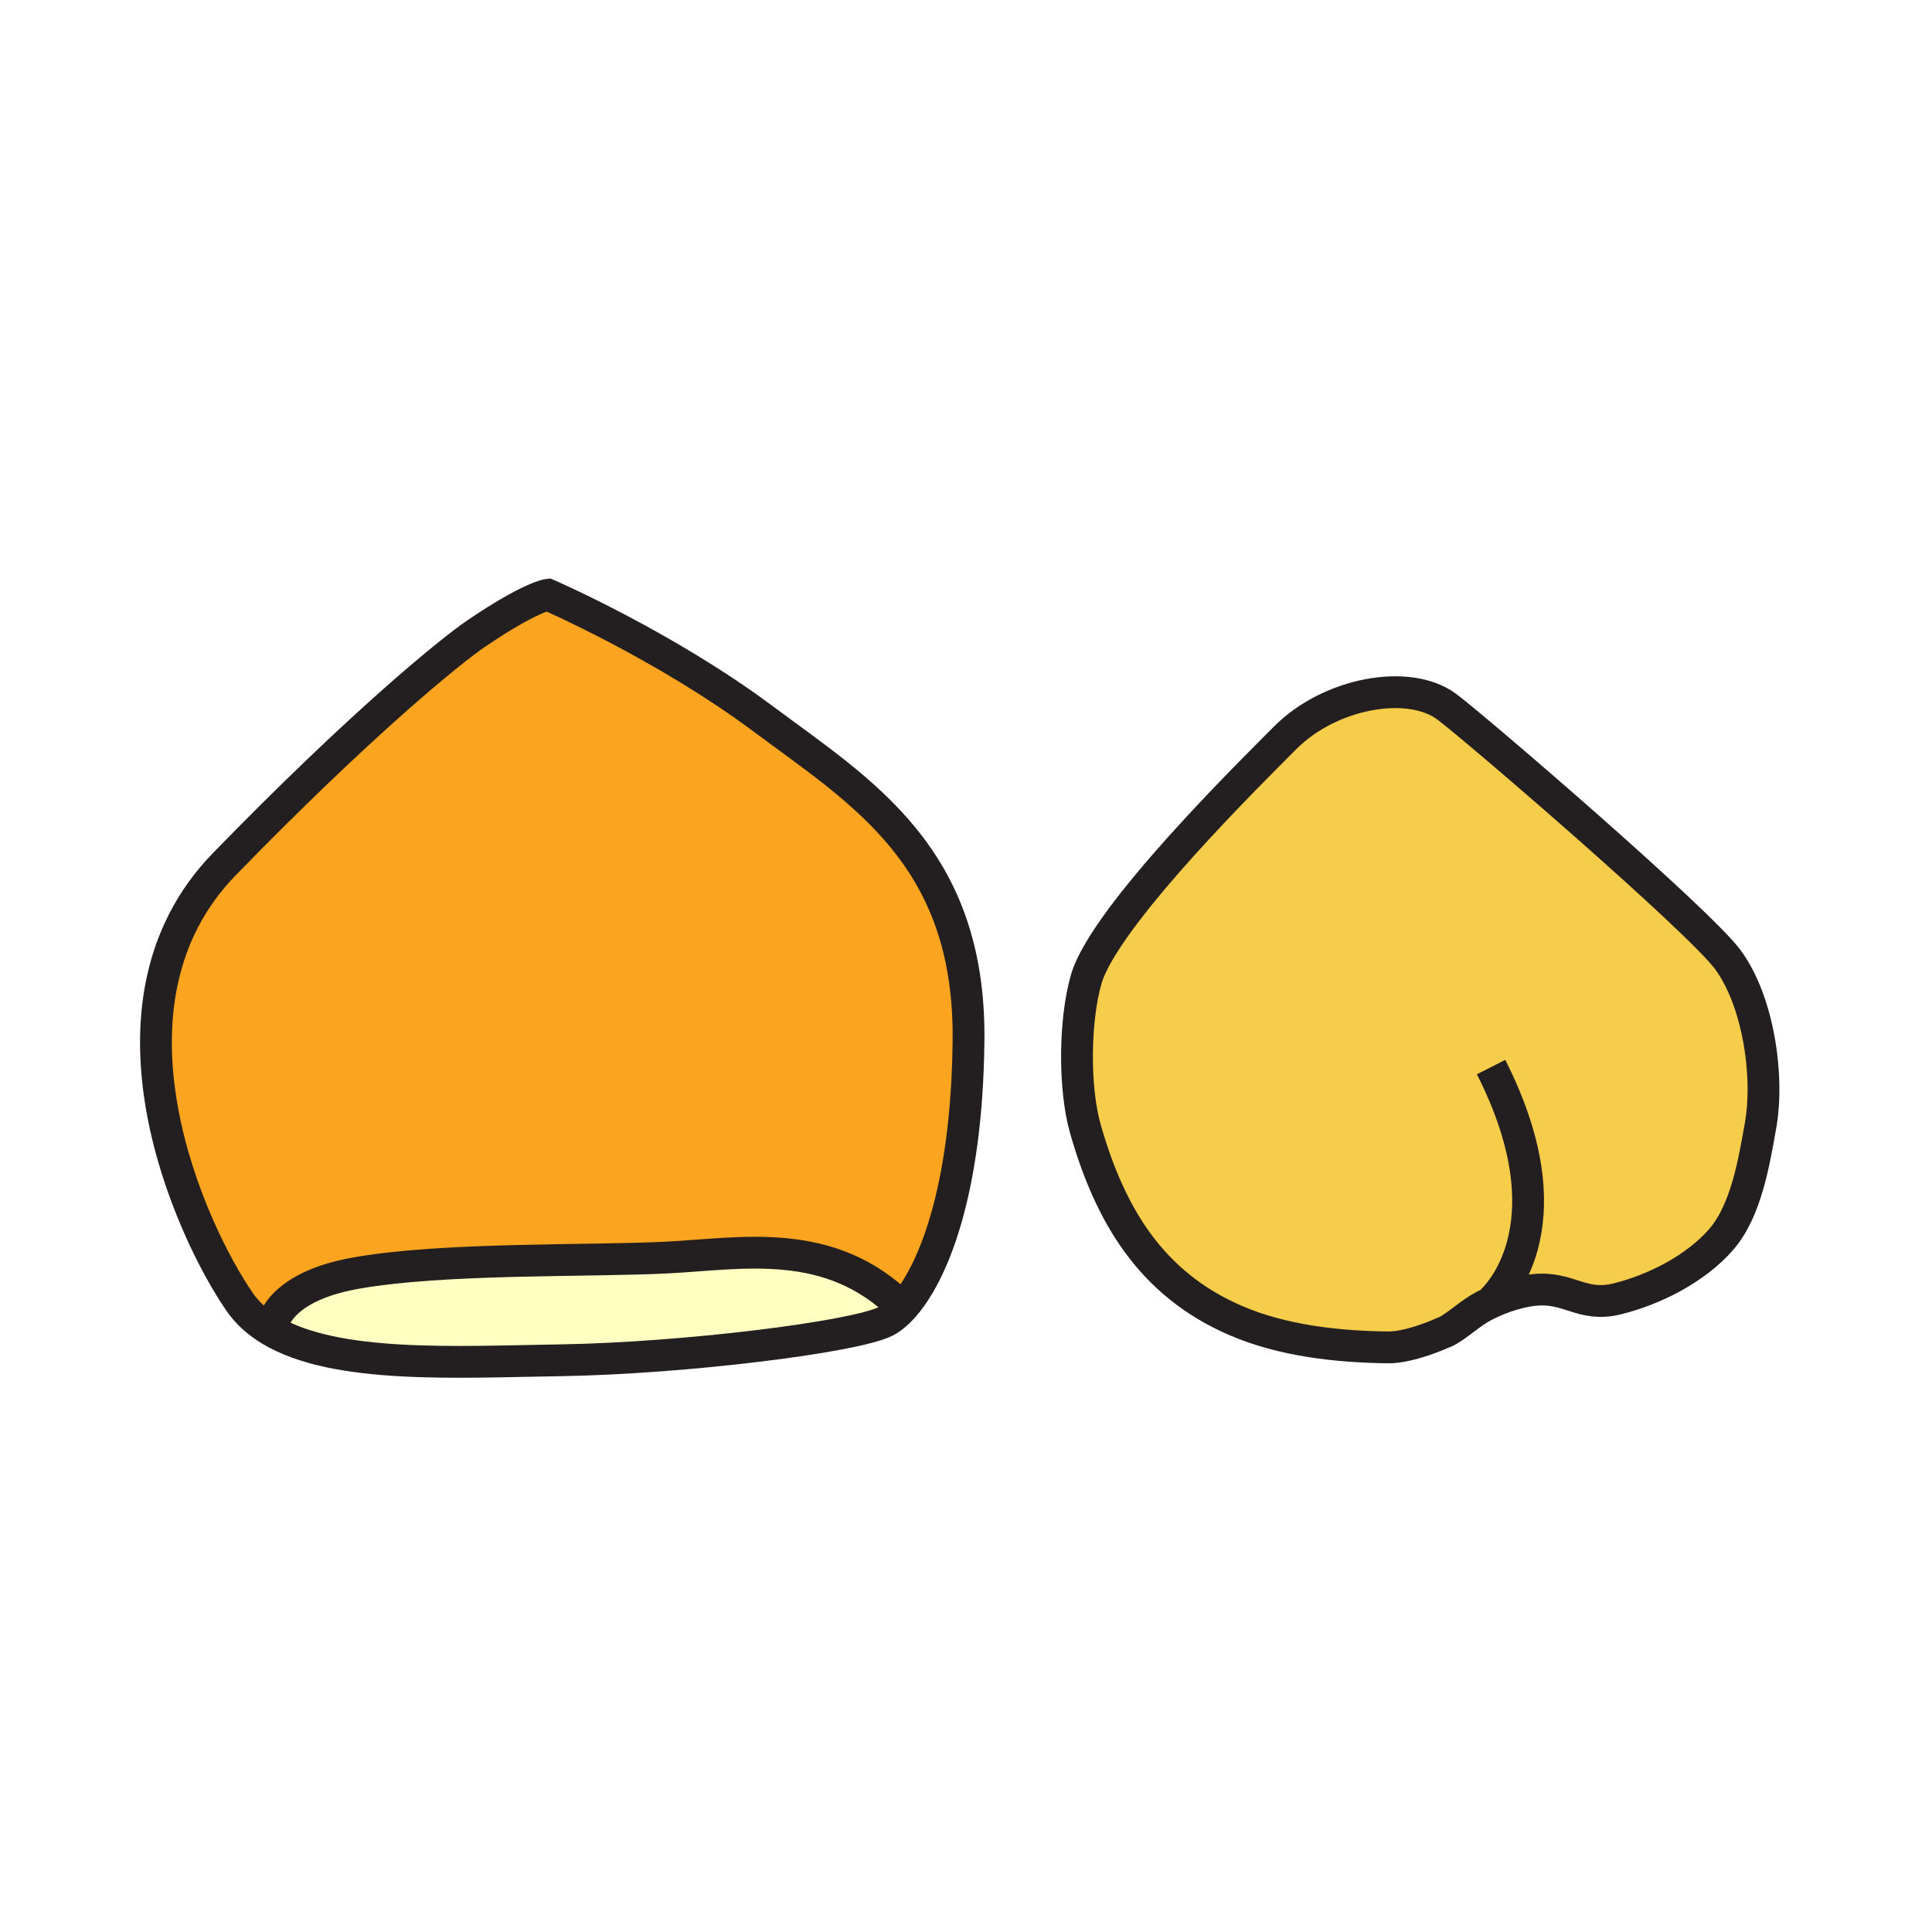
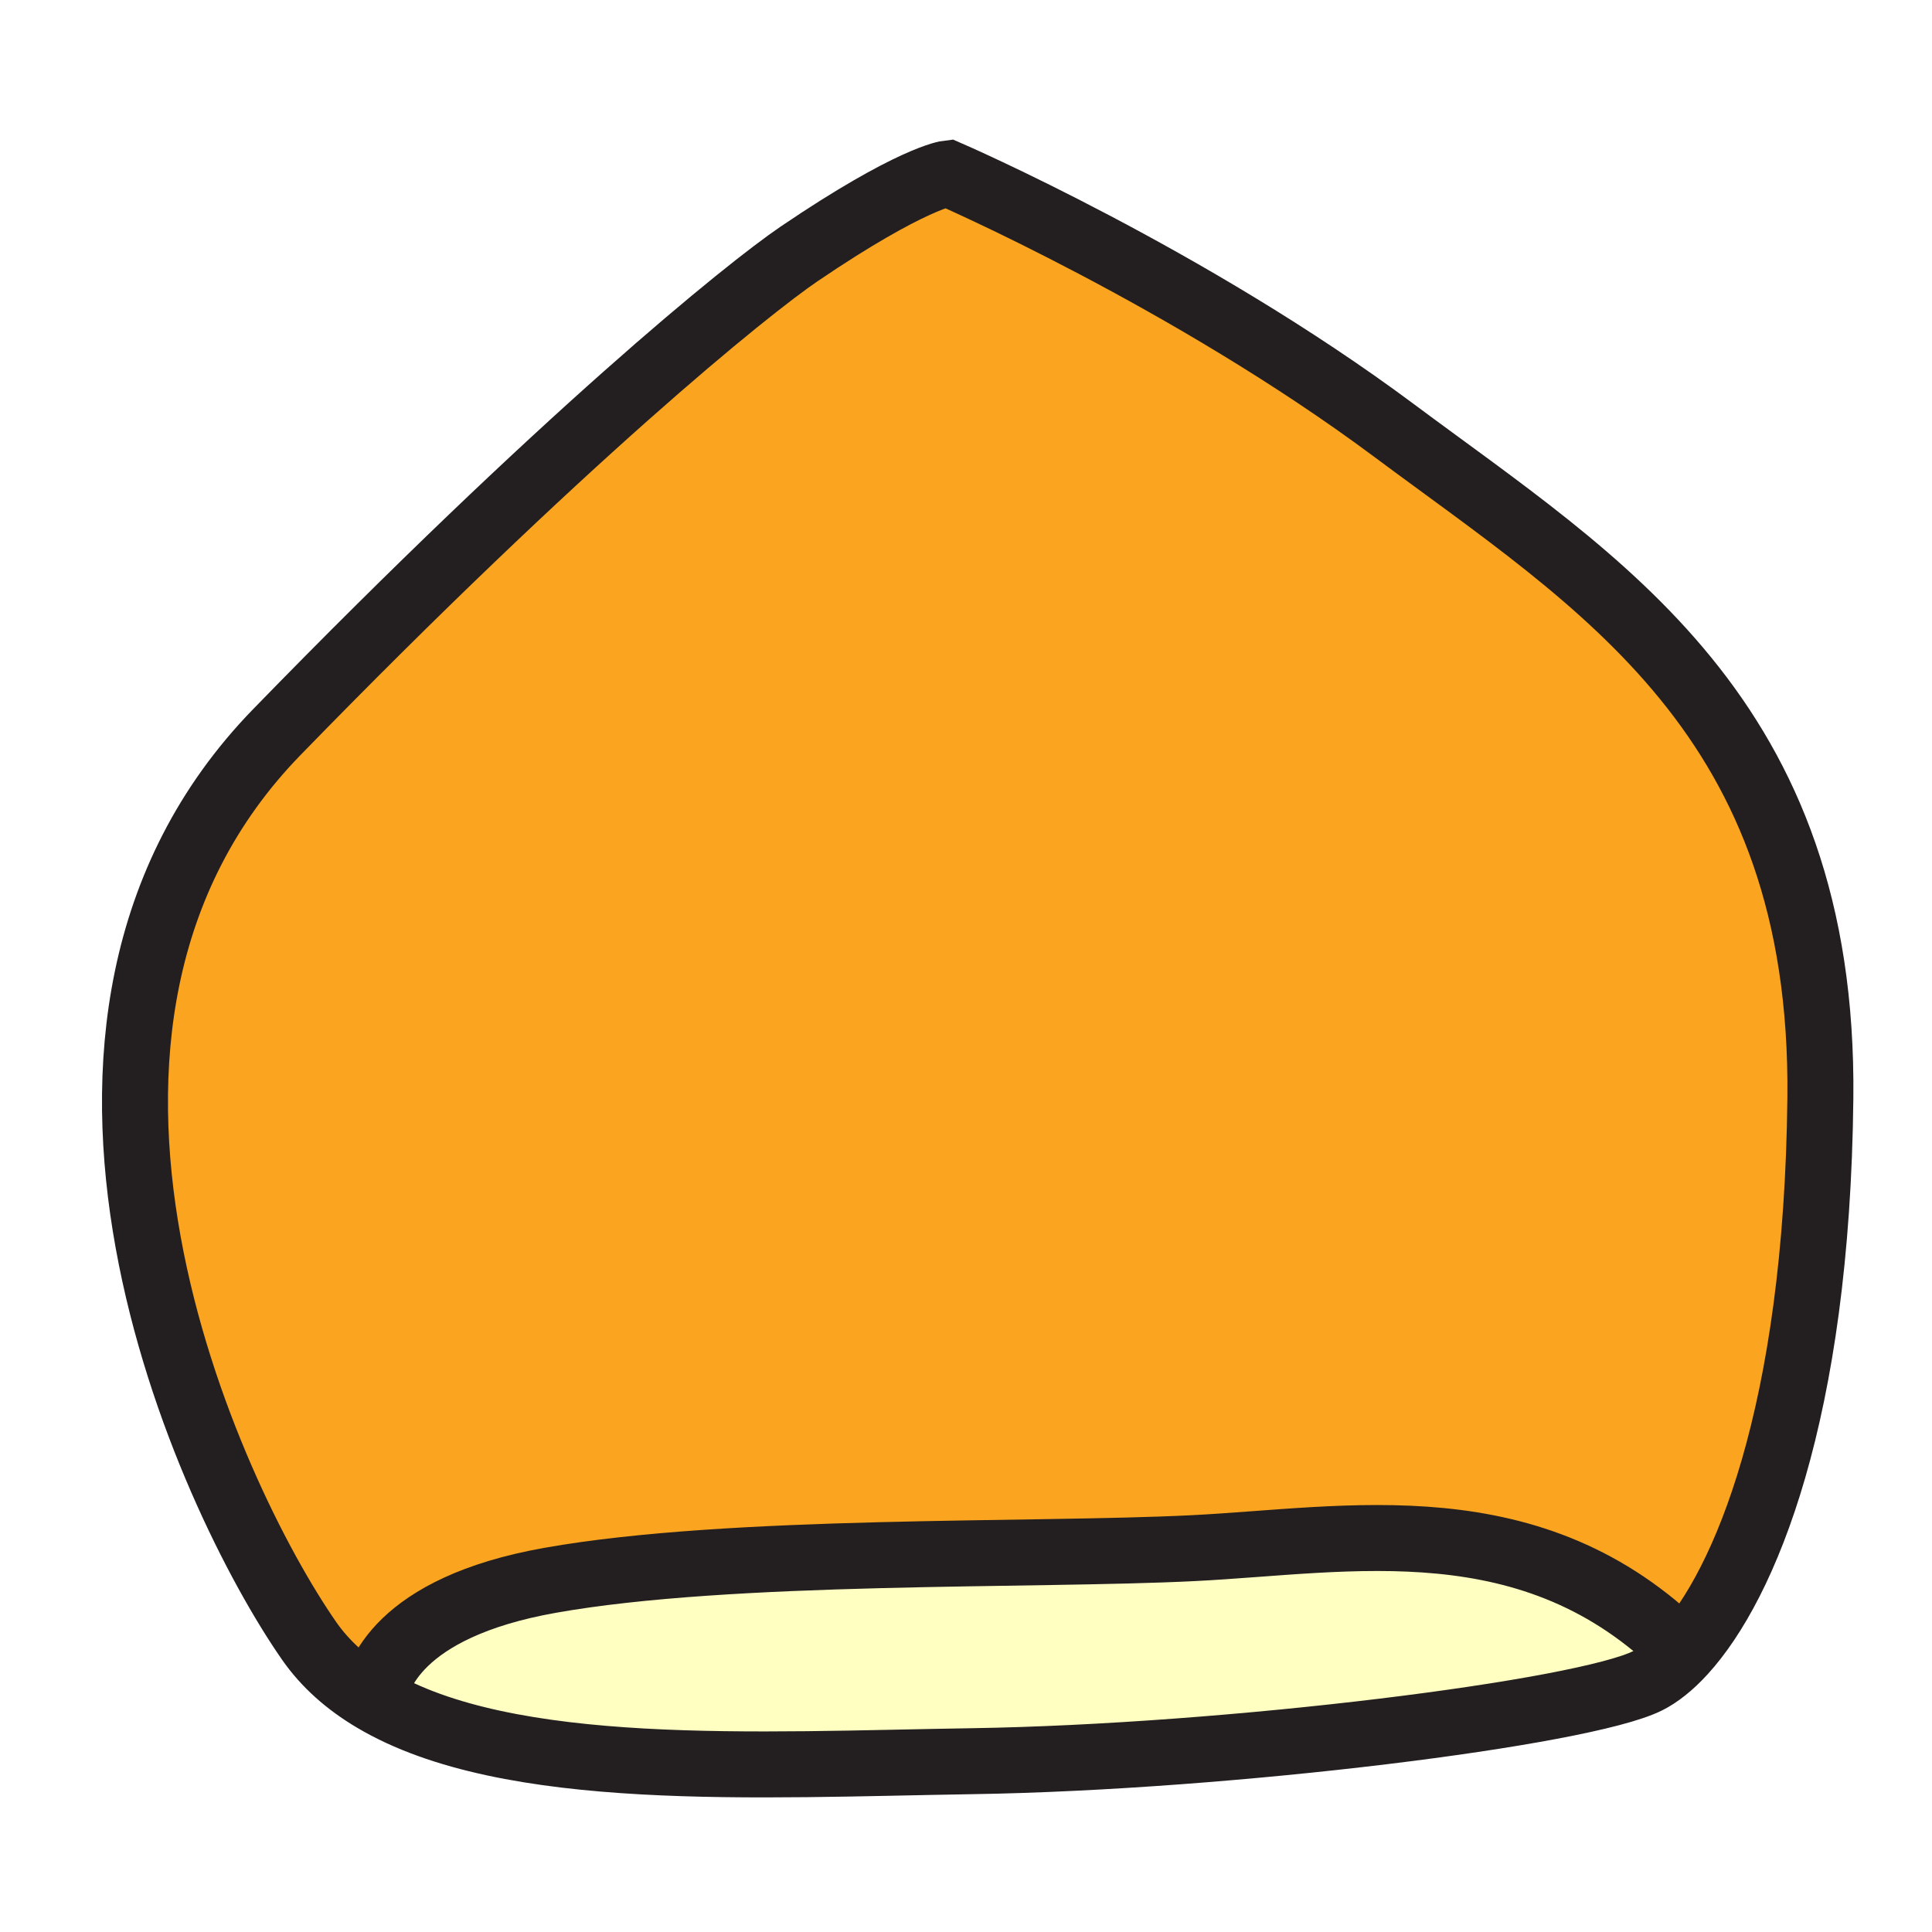
- <svg xmlns="http://www.w3.org/2000/svg" width="850.394" height="850.394" viewBox="0 0 850.394 850.394" overflow="visible">
+ <svg xmlns="http://www.w3.org/2000/svg" width="400" height="400" viewBox="40 225 410 410">
  <path d="M397.24 575.56c-2.69 2.95-5.27 4.96-7.61 6.131-13.65 6.829-88.72 16.21-143.31 17.06-45.67.72-98.49 3.82-127.03-13.16.55-4.39 4.84-19.43 37.45-25.22 38.39-6.83 102.37-5.12 136.49-6.83 33.21-1.661 72.07-9.791 104.01 22.019z" fill="#ffffc2" />
  <path d="M675.23 567.79c-7.69.79-17.391 4.19-24.28 8.32-5.01 3.01-11.87 9.34-16.08 10.63 0 0-14.061 6.439-23.9 6.33-22.569-.271-46.68-2.98-67.2-11.88-37.199-16.12-55.229-46.48-66.029-84.32-5.08-17.811-4.88-47.64.38-65.87 8.03-27.87 73.939-92.49 87.439-106.12 19.79-19.99 54.511-26.18 71.15-13.88 12.24 9.05 111.11 94.09 123.88 111.48 13.26 18.06 18.3 50.95 14.29 73.23-2.83 15.76-6.26 37.2-17.33 49.91-11.21 12.87-29.359 22.04-45.62 26.07-15.74 3.9-21.13-5.48-36.7-3.9z" fill="#f6cc4b" />
  <path d="M335.89 316.39c43.5 32.42 91.28 60.57 90.419 141.61-.7 67.18-16.069 103.29-29.069 117.56-31.94-31.81-70.8-23.68-104.01-22.02-34.12 1.71-98.1 0-136.49 6.83-32.61 5.79-36.9 20.83-37.45 25.22-5.58-3.31-10.24-7.399-13.73-12.43-21.33-30.71-67.39-130.521-6.82-192.79 60.56-62.27 99.84-94.02 110.89-101.52 23.89-16.2 31.57-17.06 31.57-17.06s51.18 22.18 94.69 54.6z" fill="#faa41f" />
  <g fill="none" stroke="#231f20" stroke-width="14">
    <path d="M119.29 585.59c-5.58-3.31-10.24-7.399-13.73-12.43-21.33-30.71-67.39-130.521-6.82-192.79 60.56-62.27 99.84-94.02 110.89-101.52 23.89-16.2 31.57-17.06 31.57-17.06s51.18 22.18 94.69 54.6c43.5 32.42 91.28 60.57 90.419 141.61-.7 67.18-16.069 103.29-29.069 117.56-2.69 2.95-5.27 4.96-7.61 6.131-13.65 6.829-88.72 16.21-143.31 17.06-45.67.719-98.49 3.819-127.03-13.161z" />
    <path d="M119.21 586.81s-.02-.439.08-1.22c.55-4.39 4.84-19.43 37.45-25.22 38.39-6.83 102.37-5.12 136.49-6.83 33.21-1.66 72.07-9.79 104.01 22.02.88.87 1.76 1.78 2.63 2.721M634.87 586.74c4.21-1.29 11.07-7.62 16.08-10.63 6.89-4.13 16.59-7.53 24.28-8.32 15.569-1.58 20.96 7.8 36.699 3.9 16.261-4.03 34.41-13.2 45.62-26.07 11.07-12.71 14.5-34.15 17.33-49.91 4.01-22.28-1.03-55.17-14.29-73.23C747.82 405.09 648.95 320.05 636.71 311c-16.64-12.3-51.36-6.11-71.15 13.88-13.5 13.63-79.409 78.25-87.439 106.12-5.26 18.23-5.46 48.06-.38 65.87 10.8 37.84 28.83 68.2 66.029 84.32 20.521 8.899 44.631 11.609 67.2 11.88 9.84.11 23.9-6.33 23.9-6.33zM656.32 572.93s36.649-30.97 0-103.239" />
  </g>
  <path fill="none" d="M0 0h850.394v850.394H0z" />
</svg>
